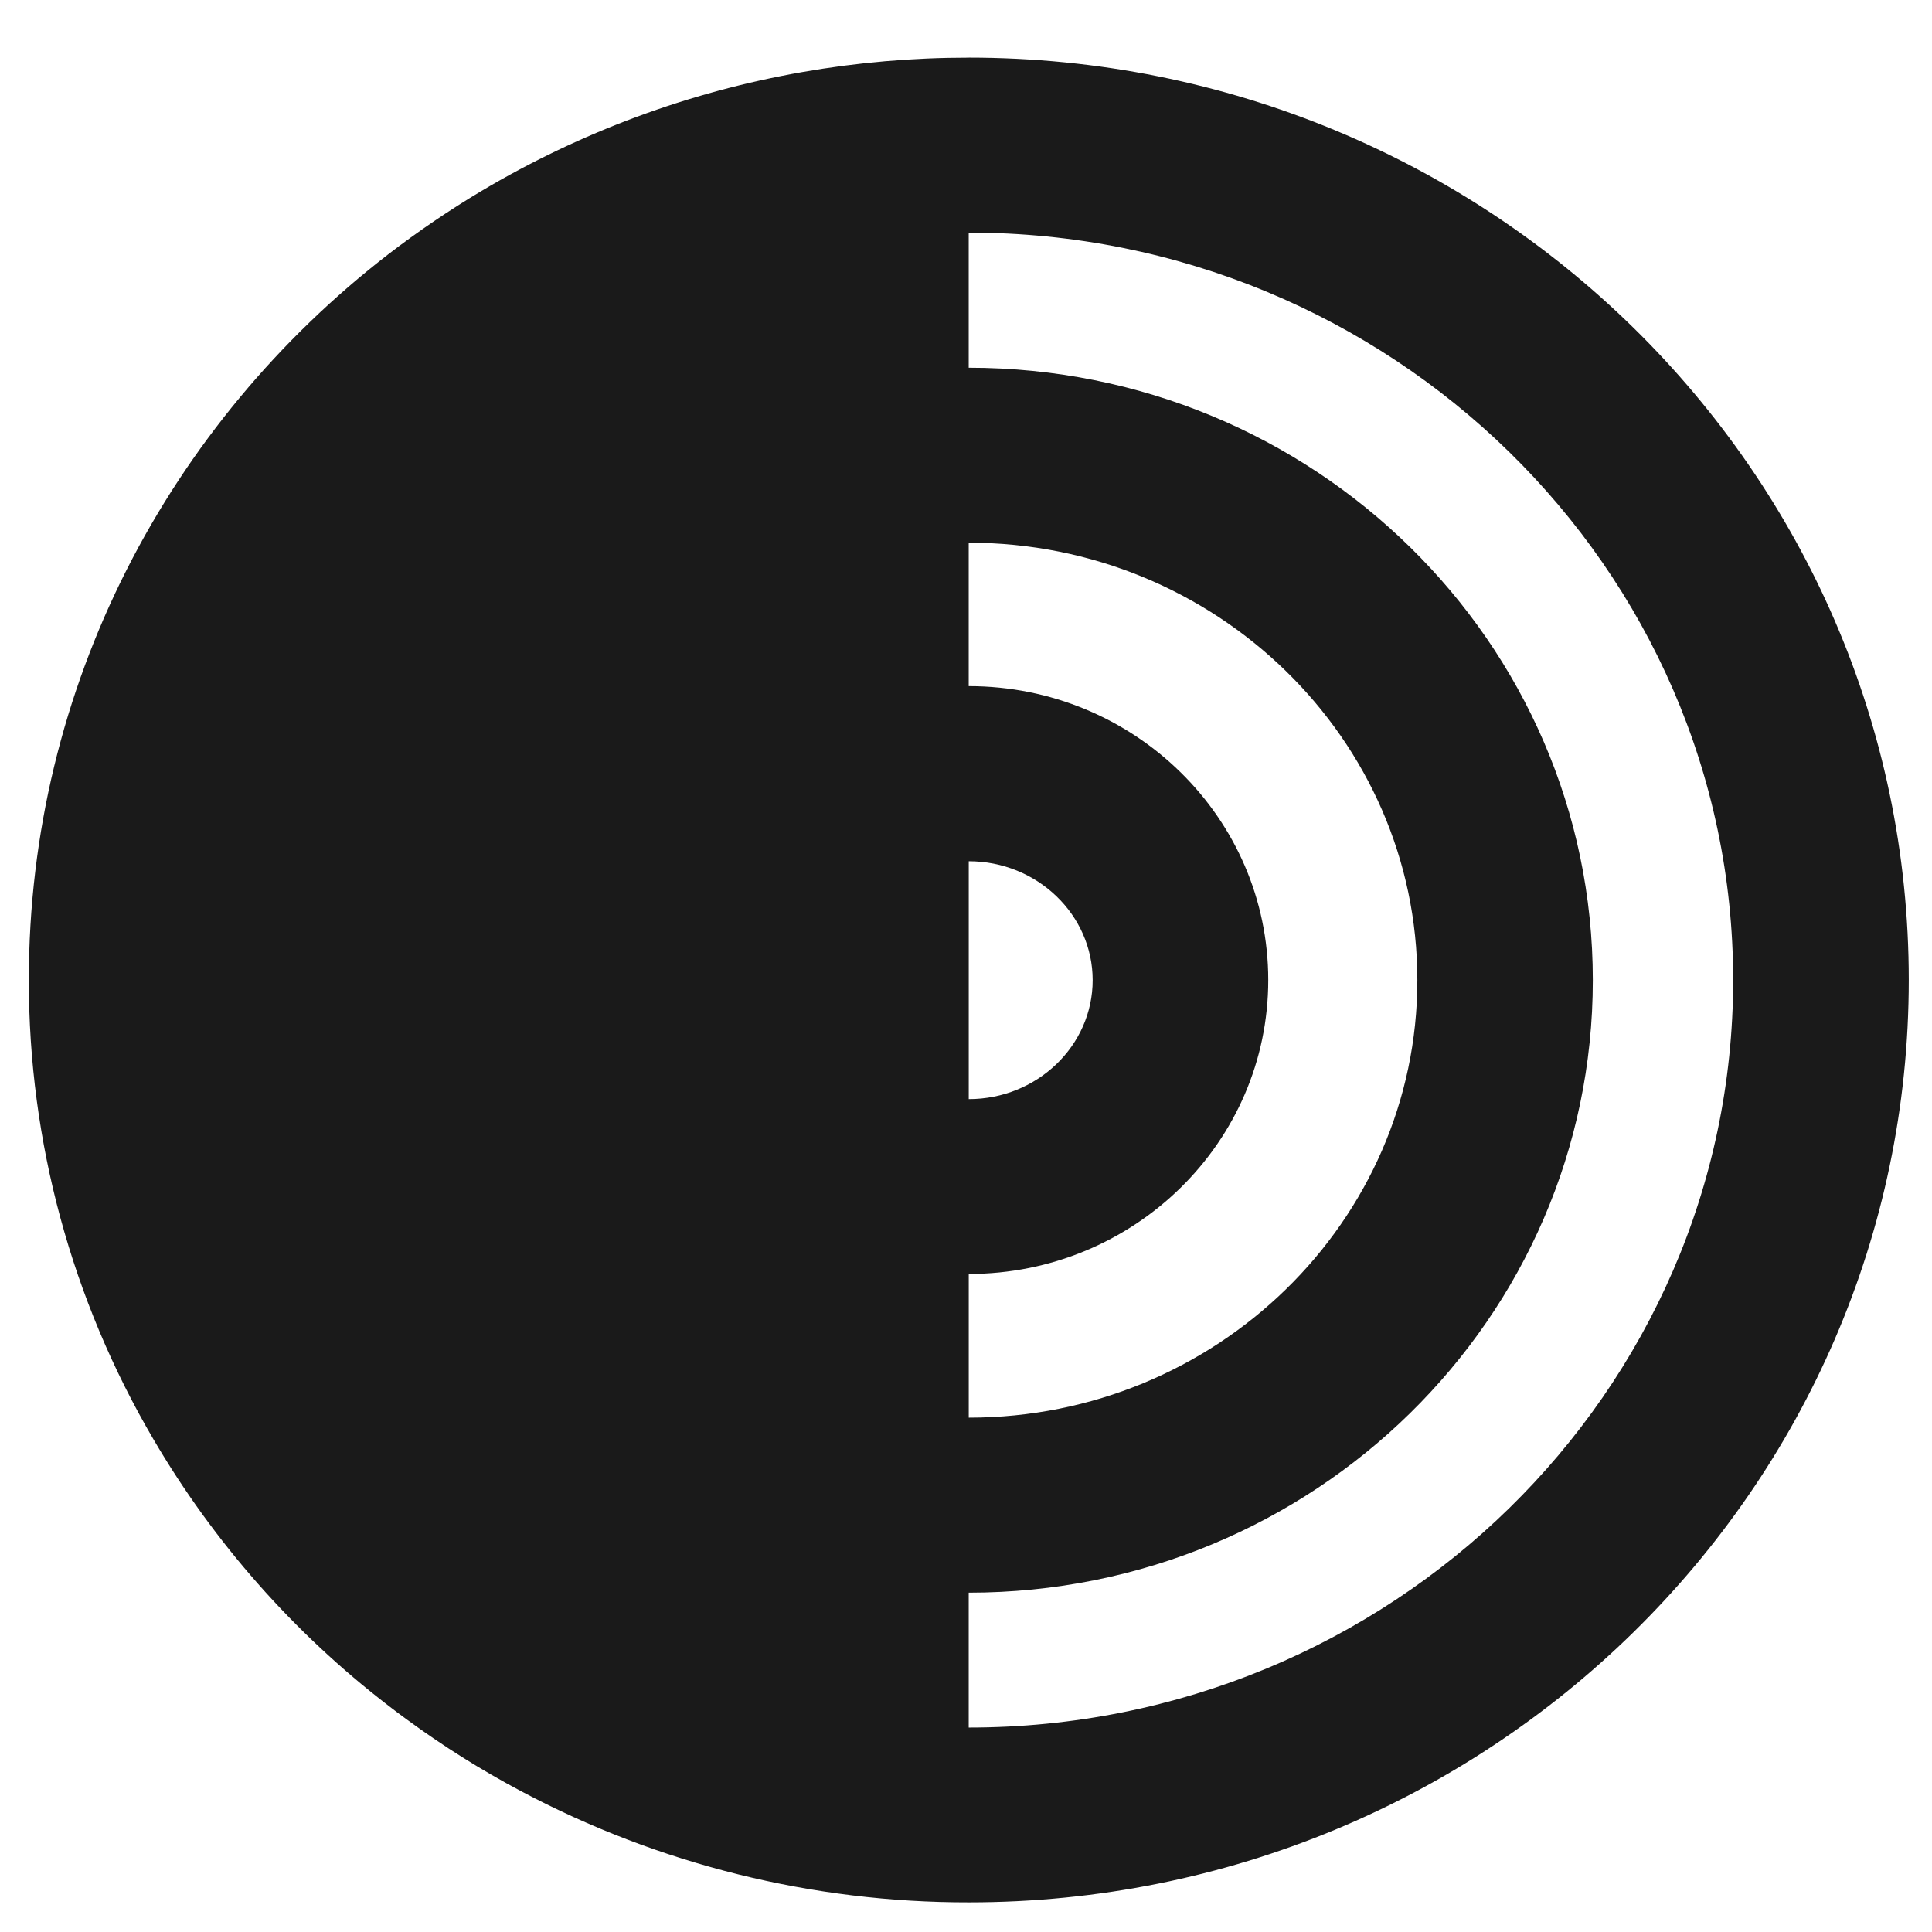
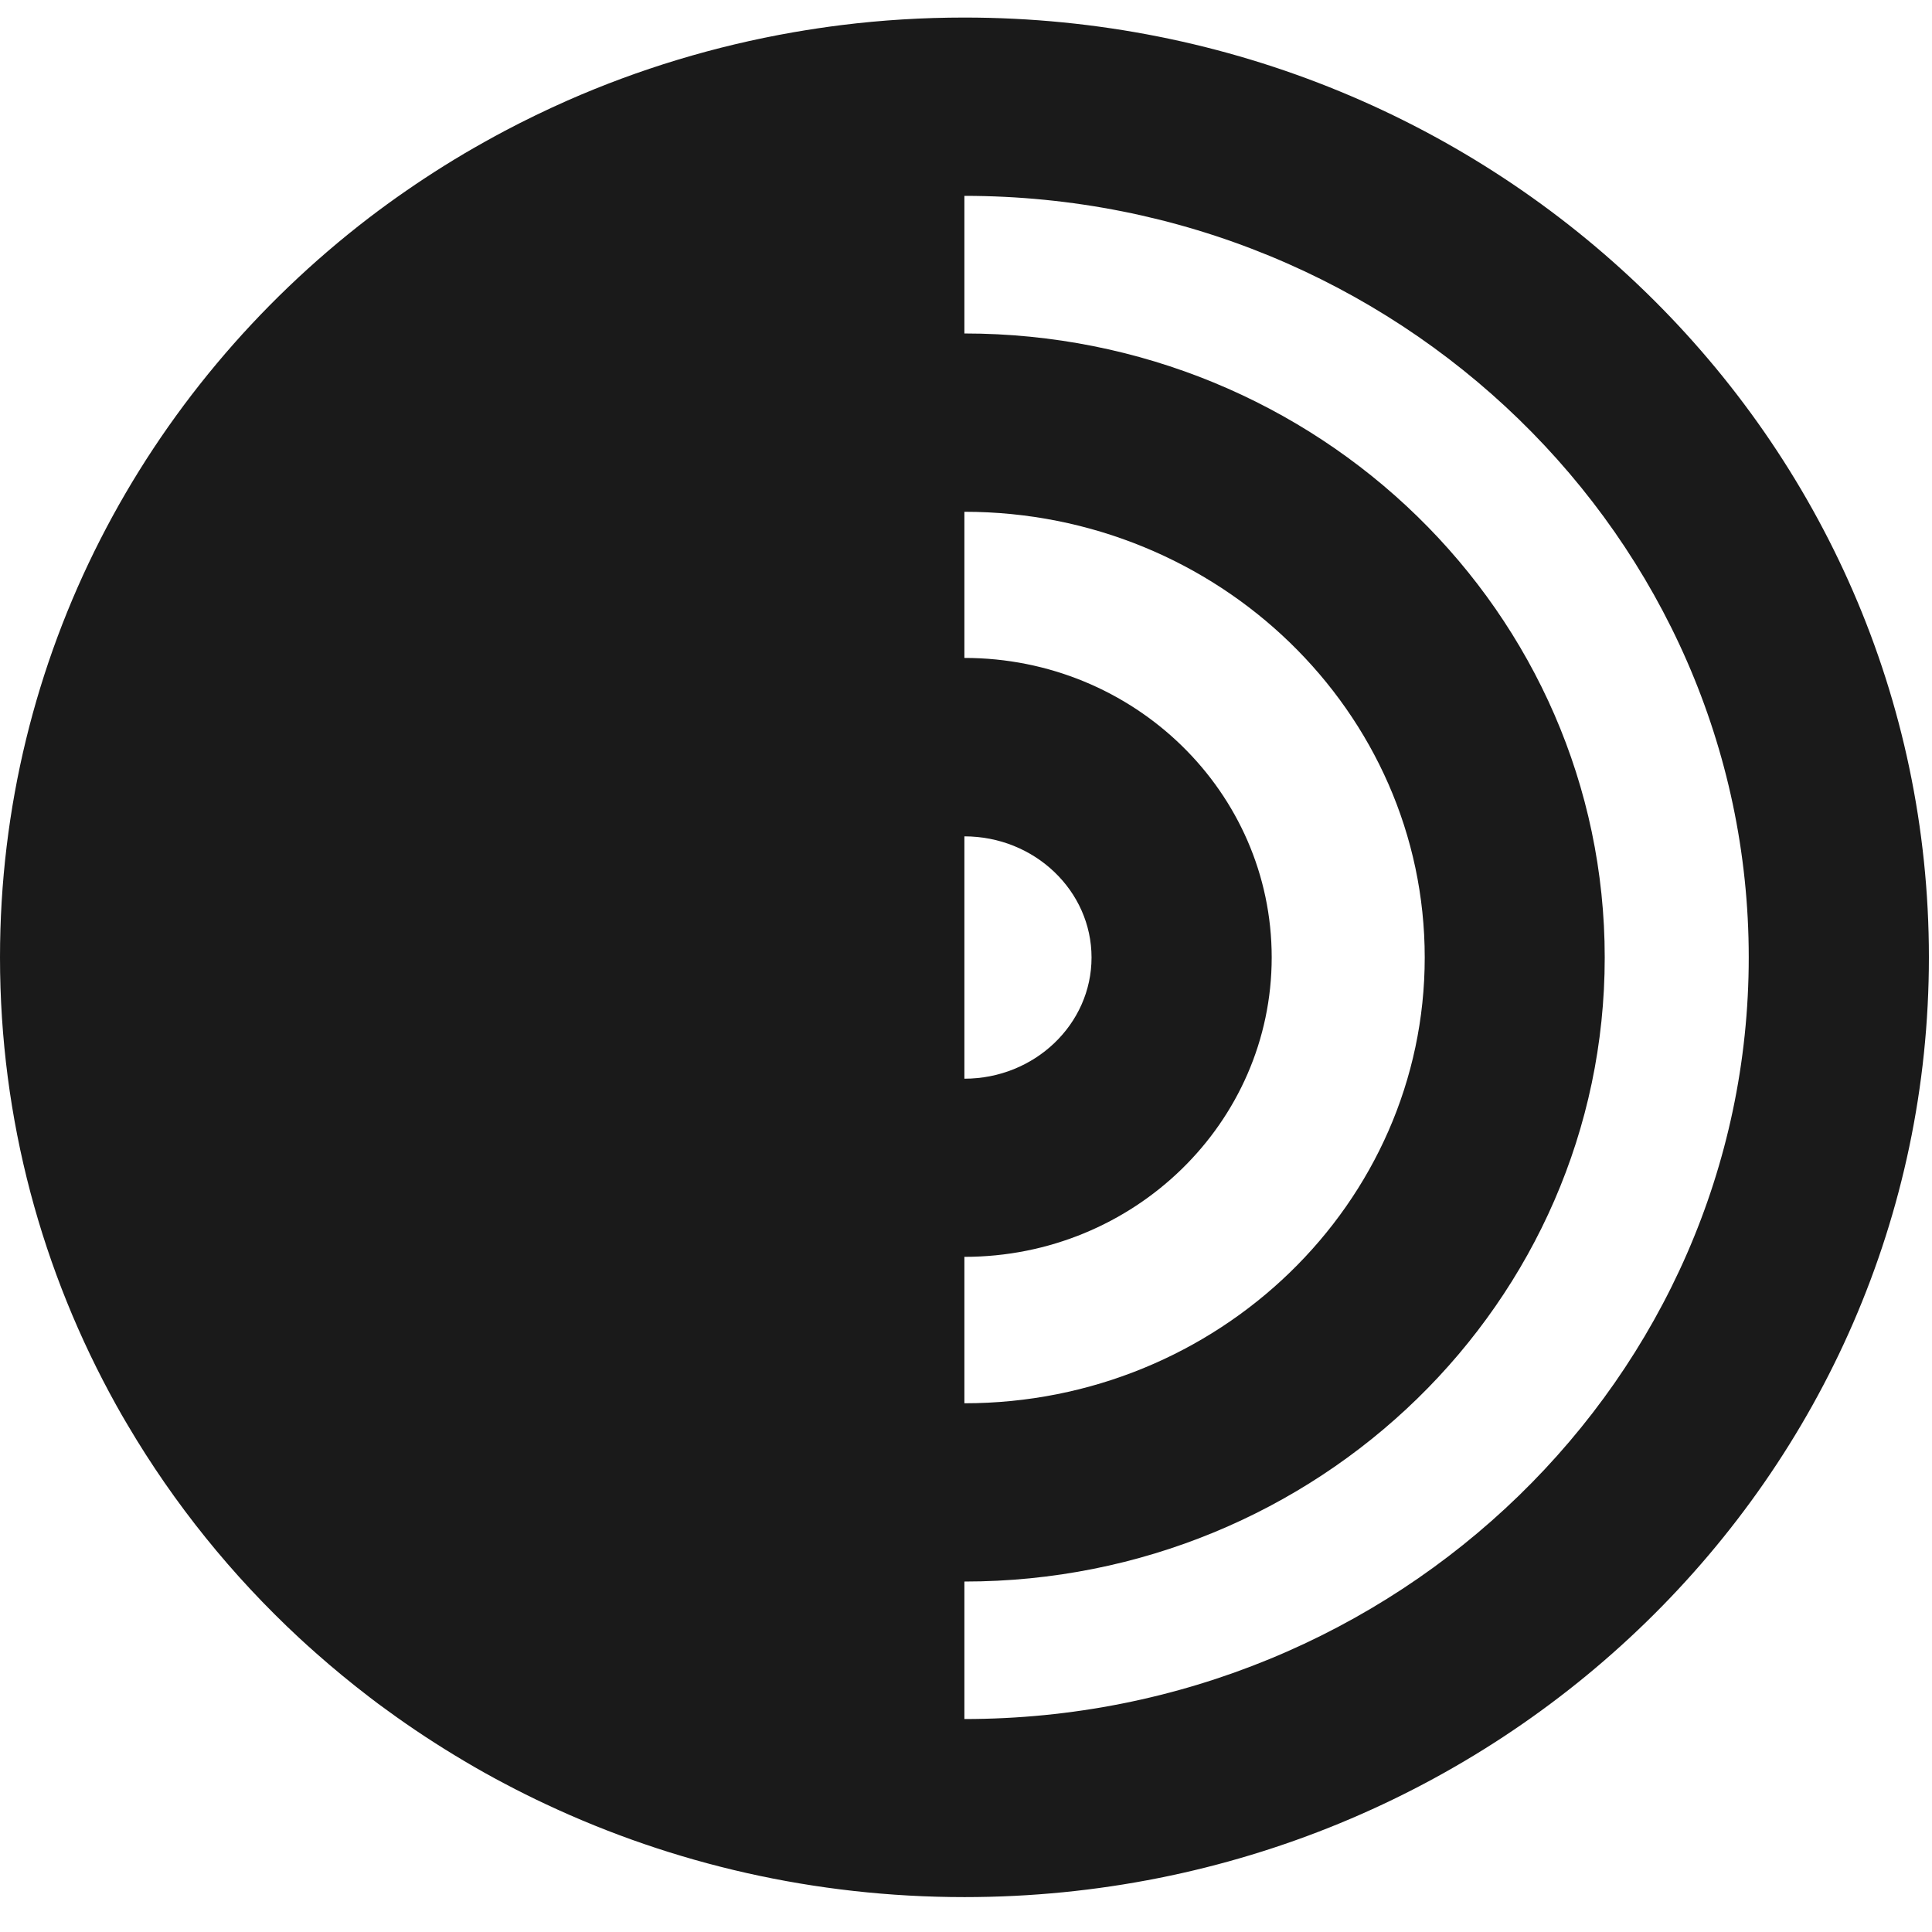
- <svg xmlns="http://www.w3.org/2000/svg" viewBox="0 0 50 50" fill="none">
-   <path fill="#1A1A1A" d="M25.07 1.492a24.831 24.831 0 0 0-4.307.373 24.531 24.531 0 0 0-8.307 3.08A24.894 24.894 0 0 0 10.05 6.58C4.385 10.954.746 17.74.746 25.364A23.44 23.44 0 0 0 3.97 37.247a23.988 23.988 0 0 0 6.085 6.898c.154.118.307.236.464.348a23.989 23.989 0 0 0 2.961 1.86 24.609 24.609 0 0 0 11.595 2.88c13.433 0 24.324-10.688 24.324-23.872 0-13.185-10.894-23.87-24.328-23.87Zm0 20.797c1.769 0 3.208 1.381 3.208 3.078 0 1.697-1.44 3.078-3.207 3.078v-6.156Zm0 10.681c4.279 0 7.752-3.406 7.752-7.606 0-4.2-3.47-7.607-7.752-7.607v-3.712c6.402 0 11.611 5.077 11.611 11.322 0 6.245-5.209 11.322-11.61 11.322V32.97Zm0 11.74v-3.492c8.919 0 16.152-7.097 16.152-15.851 0-8.755-7.23-15.85-16.152-15.85V6.02c10.908 0 19.784 8.678 19.784 19.343 0 10.668-8.873 19.346-19.784 19.346Z" />
+ <svg xmlns="http://www.w3.org/2000/svg" width="48" height="48" viewBox="0 0 48 48" fill="none">
+   <path d="M23.96 0.436C22.927 0.436 21.906 0.499 20.908 0.623C20.508 0.673 20.111 0.733 19.717 0.801C17.752 1.144 15.868 1.718 14.098 2.498C13.569 2.732 13.046 2.985 12.539 3.253C12.199 3.434 11.865 3.621 11.534 3.815C10.876 4.205 10.237 4.626 9.622 5.072C9.468 5.184 9.317 5.297 9.166 5.412C3.584 9.692 0 16.33 0 23.786C0 27.817 1.049 31.607 2.891 34.917C2.983 35.082 3.077 35.247 3.175 35.41C4.328 37.365 5.764 39.144 7.43 40.691C7.569 40.819 7.71 40.947 7.852 41.072C8.277 41.449 8.718 41.811 9.169 42.157C9.32 42.273 9.471 42.388 9.626 42.497C10.24 42.946 10.879 43.364 11.537 43.754C11.868 43.951 12.202 44.138 12.542 44.316C12.882 44.497 13.226 44.668 13.575 44.831C16.719 46.306 20.24 47.133 23.963 47.133C37.195 47.133 47.923 36.679 47.923 23.783C47.923 10.887 37.192 0.436 23.96 0.436ZM23.96 20.779C25.702 20.779 27.119 22.13 27.119 23.789C27.119 25.449 25.702 26.8 23.96 26.8V20.779ZM23.96 31.226C28.174 31.226 31.595 27.895 31.595 23.786C31.595 19.678 28.177 16.346 23.96 16.346V12.715C30.266 12.715 35.397 17.681 35.397 23.789C35.397 29.897 30.266 34.864 23.96 34.864V31.226ZM23.96 42.709V39.293C32.744 39.293 39.869 32.352 39.869 23.789C39.869 15.226 32.748 8.285 23.96 8.285V4.866C34.703 4.866 43.447 13.354 43.447 23.786C43.447 34.221 34.707 42.709 23.96 42.709Z" fill="#1A1A1A" />
</svg>
